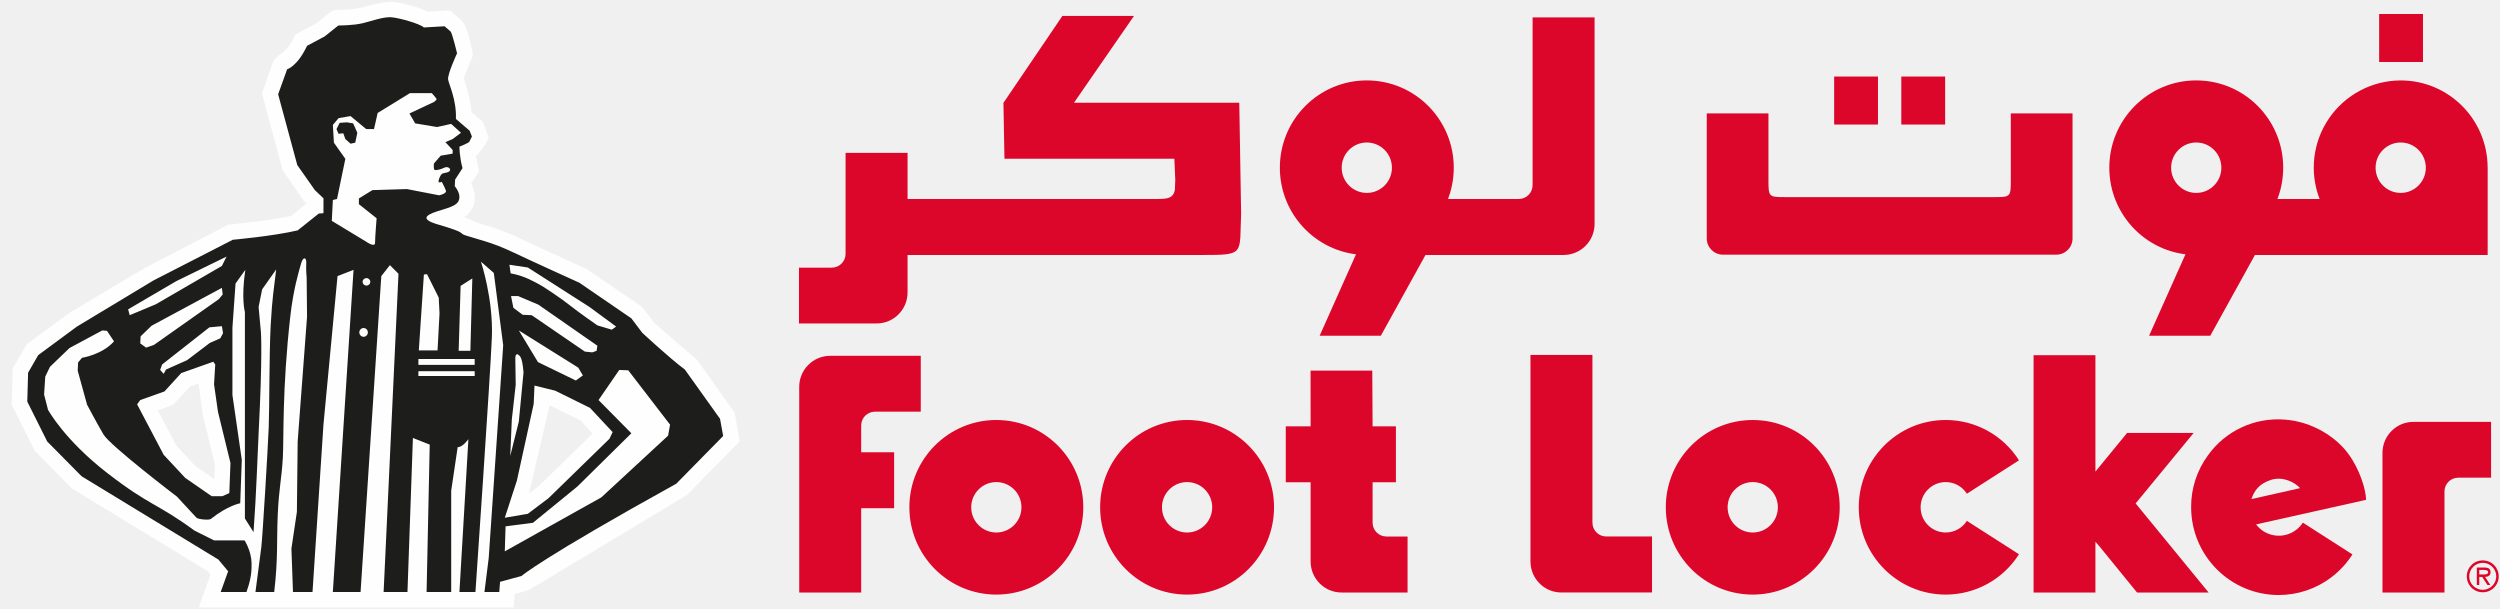
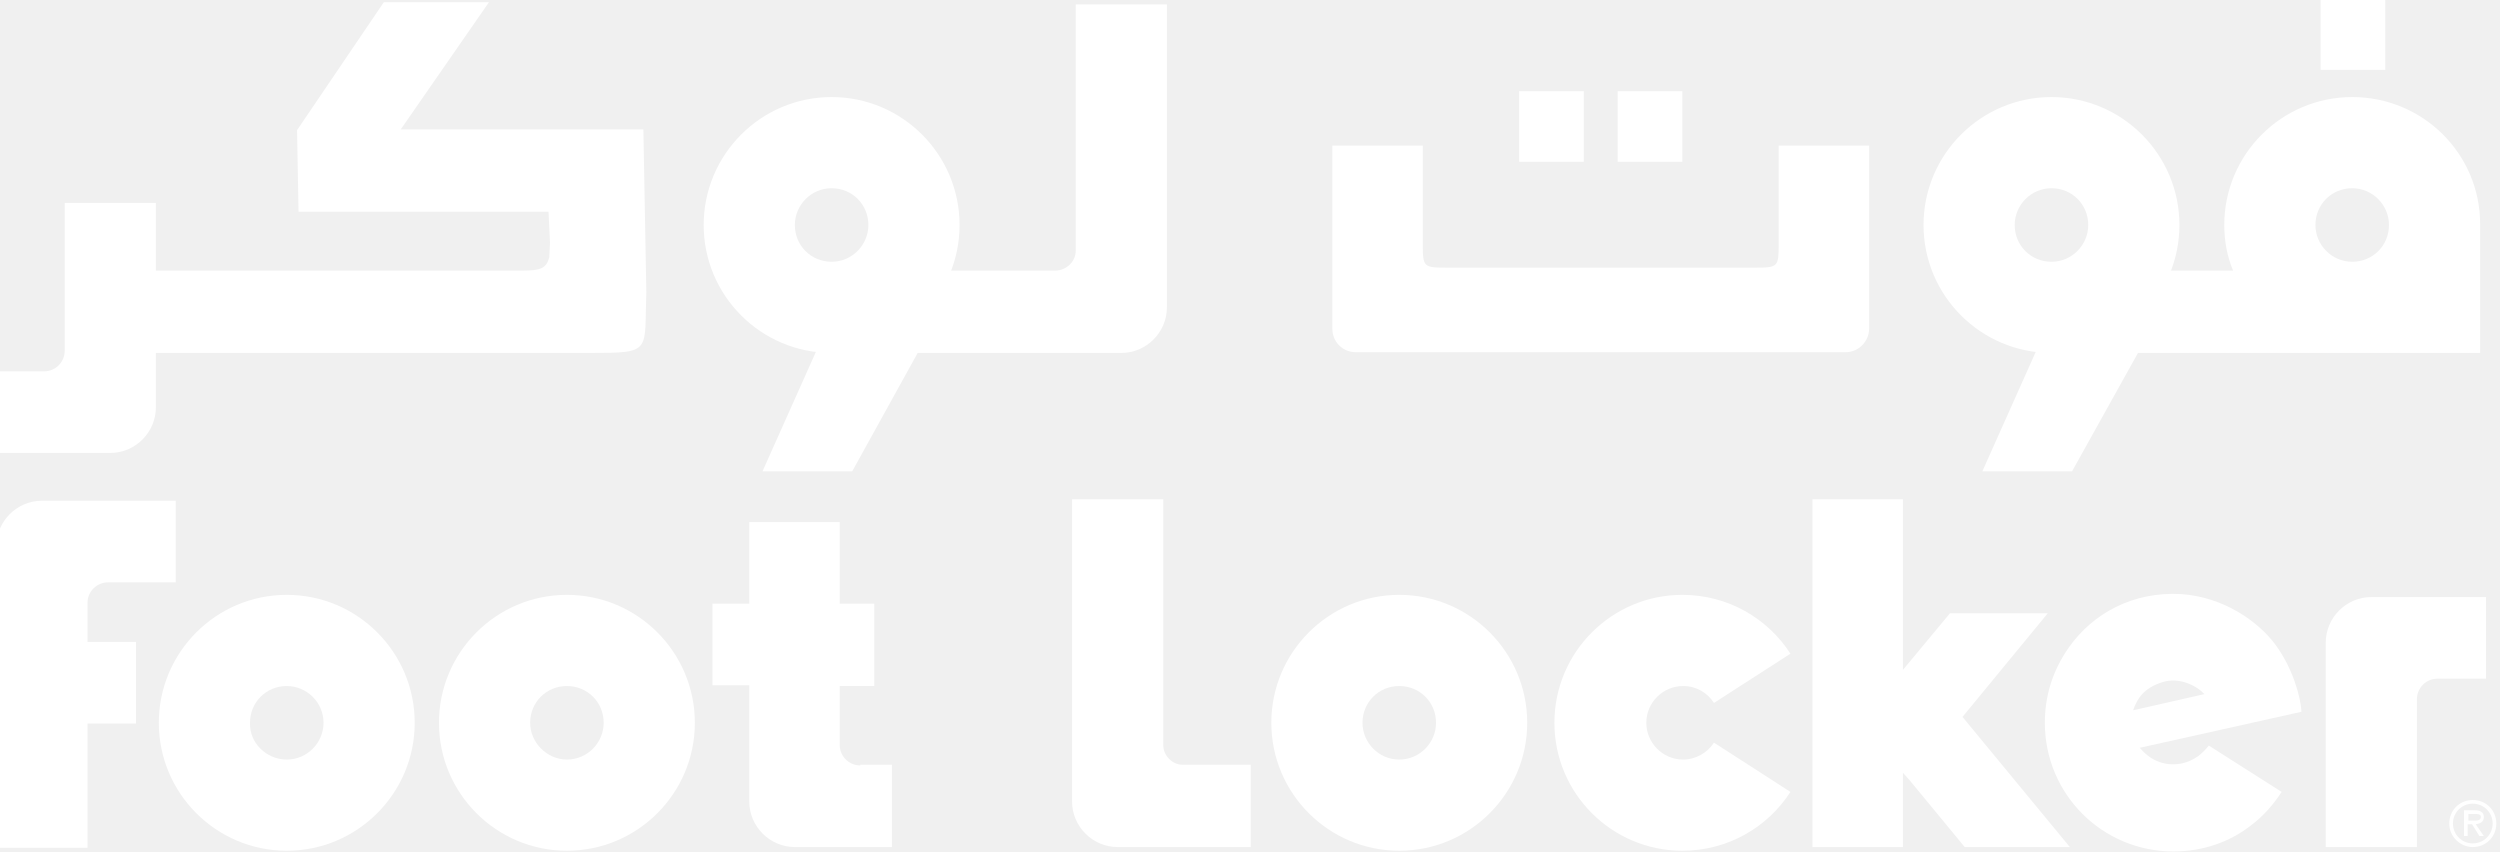
- <svg xmlns="http://www.w3.org/2000/svg" xmlns:xlink="http://www.w3.org/1999/xlink" width="152" height="37" viewBox="0 0 152 37">
-   <defs>
-     <path id="a" d="M0 44.619h154.922V.336H0z" />
-     <path id="c" d="M21.42.635c-.372.092-1.37.114-1.37.114-.23 0-.355.1-.488.206l-.763.612-.993.53-.247.132c-.028.014-.162.297-.162.297-.344.729-.921 1.004-.921 1.004l-.18.208-.096.11-.685 1.959c-.01.03 1.249 4.68 1.249 4.68l1.31 1.893c.008.009.073.064.15.13l-.942.759c-1.41.306-3.534.5-3.627.51l-.039.003h.045l-.063.002.018-.002a.684.684 0 0 0-.308.096l-4.837 2.51c-.367.19-4.724 2.814-4.724 2.814-.029.02-2.542 1.874-2.542 1.874-.016.013-.839 1.436-.839 1.436-.012.022-.072 2.233-.072 2.233 0 .024 1.383 2.793 1.383 2.793l2.27 2.298c.008.009 7.346 4.477 8.28 5.046l.15.19-.715 2.006H30.81l.065-.824.856-.236c.022-.007 9.615-5.78 9.615-5.78l3.185-3.24c.035-.035-.278-1.749-.278-1.749-.004-.022-2.302-3.239-2.302-3.239s-1.997-1.697-2.619-2.27l-.705-.935-3.401-2.317c-.008-.004-2.773-1.256-4.055-1.862a14.111 14.111 0 0 0-2.355-.876c-.21-.06-.804-.327-.996-.412.33-.235.596-.58.635-1.12.025-.347-.116-.692-.234-.919l.481-.734c.024-.038-.17-.8-.19-.948.19-.103.606-.753.606-.753l.169-.34c.02-.038-.358-.982-.358-.982-.009-.022-.483-.411-.69-.575-.04-.831-.442-2.02-.457-2.067.055-.19.482-1.216.482-1.216.094-.2.061-.372.024-.524-.304-1.265-.446-1.636-.736-1.853L26.969.8c-.028-.024-.294-.01-.294-.01l-1.09.062c-.617-.305-1.649-.556-2.087-.599a1.073 1.073 0 0 0-.11-.005c-.597 0-1.852.356-1.969.386zm-9.961 27.842l-1.152-1.236-1.135-2.155.923-.326c.02-.01.805-.868 1.043-1.125l.518-.184v.007l.248 1.882.743 3.047-.034.888-1.154-.798zm21.539-3.698l1.874.928h.002l.733.798-3.29 3.208-.569.43 1.25-5.364z" />
-     <path id="e" d="M20.507.405c-.57.143-1.496.143-1.496.143l-.832.665-1.069.57c-.594 1.261-1.212 1.426-1.212 1.426l-.546 1.522 1.164 4.303 1.069 1.522.523.498v.904l-.285.023-1.283 1.023c-1.52.356-3.944.57-3.944.57l-4.821 2.473-4.656 2.805-2.352 1.735-.618 1.07L.1 23.414l1.211 2.425 2.092 2.116 8.314 5.061.595.715-.453 1.26h1.568c.19-.548.333-1.048.308-1.784-.022-.737-.425-1.355-.425-1.355h-1.855l-1.188-.594c-2.303-1.688-2.684-1.474-5.297-3.495-2.613-2.019-3.61-3.85-3.61-3.85l-.238-.927.071-1.093.286-.594 1.187-1.142 1.995-1.07.286.025.426.64c-.712.809-1.947 1-1.947 1l-.238.285-.023.499.57 2.068s.593 1.118.997 1.807c.405.688 4.467 3.78 4.467 3.78s1.093 1.188 1.188 1.283c.095.094.76.167.878.072 1.014-.812 1.782-.952 1.782-.952l.095-2.638-.57-3.946v-4.09l.19-2.685.594-.832c-.261 1.76-.025 2.567-.025 2.567v12.551l.525.832c.176-2.427.228-4.423.309-6.014.247-4.78.141-6.133.141-6.133l-.142-1.544.214-1.07.855-1.212c-.142 1.235-.237 1.64-.333 3.374-.095 1.736-.072 4.97-.12 6.205-.047 1.236-.379 6.727-.45 7.296-.072.572-.357 2.736-.357 2.736h1.14c.238-2.045.144-3.044.214-4.684.072-1.64.238-2.185.31-3.469.07-1.285-.048-4.114.452-8.583.184-1.654.517-2.743.664-3.257.124-.427.326-.346.309-.022-.025.427.024.903.024.903l.023 2.376-.57 7.584-.047 4.279-.333 2.234.095 2.64h1.188l.665-10.177.855-9.031.974-.38-1.258 19.587h1.686l1.26-19.207.522-.666.523.523-.904 19.35h1.45l.331-9.366 1.022.404-.19 8.962h1.496v-6.158l.393-2.65c.31.01.653-.486.653-.486l-.546 9.294h.974s.902-13.122.998-15.476c.094-2.352-.665-4.61-.665-4.61l.784.688.57 4.398-.88 12.931-.26 2.07h.902l.048-.62 1.306-.356s1.164-1.047 9.408-5.61l2.85-2.9-.19-1.046-2.14-2.996c-.924-.683-2.588-2.234-2.588-2.234l-.665-.879-3.16-2.164s-2.73-1.235-4.037-1.854c-1.308-.618-1.996-.736-2.875-1.021-.487-.158.19-.12-1.686-.667-1.307-.38-.522-.665.285-.902.807-.238.998-.405 1.02-.738.025-.332-.283-.688-.283-.688l.023-.405.45-.69c-.19-.689-.19-1.306-.19-1.306.525-.214.594-.285.594-.285l.167-.334-.143-.355-.831-.714c.047-1.166-.428-2.092-.474-2.4-.049-.31.545-1.593.545-1.593S25.923.951 25.828.905l-.356-.31-1.259.071c-.26-.237-1.472-.57-1.949-.617a1.265 1.265 0 0 0-.122-.006c-.469 0-1.111.232-1.635.362zm.674 6.441l.221-.981 1.963-1.205h1.331s.254.285.285.348c.032.064-.159.19-.159.19l-1.487.699.348.601 1.33.222.856-.19.601.54-.508.38-.442.19.442.475v.222l-.728.126-.412.476s-.031.317.033.38c.063.063.412-.031.601-.127.19-.094.38.031.349.159-.032.127-.317.158-.444.19-.127.031-.284.412-.253.507.032.095.19 0 .19 0s.19.349.253.538c.063.191-.411.286-.411.286l-1.963-.38-2.092.064-.823.507v.348l1.077.856s-.095 1.173-.095 1.49c0 .316-.537-.064-.537-.064l-2.093-1.268.065-1.267.253-.064.506-2.44-.696-.983-.063-1.078.347-.412.728-.127.953.792h.474zM6.23 17.805l2.923-1.711 3.064-1.498-.285.57-4.015 2.33-1.59.665-.097-.356zm28.531.974s-1.164-.808-1.664-1.211c-.499-.404-1.638-1.165-1.877-1.283-.237-.12-.877-.524-1.734-.667l-.07-.524 1.116.167 3.753 2.402 1.616 1.189-.263.19-.877-.263zm-10.548-3.09l.19-.023.713 1.426.048.951-.12 2.258h-1.139l.308-4.612zm-3.728.452c0-.13.106-.235.236-.235s.236.104.236.235a.236.236 0 0 1-.471 0zm5.96.238l.713-.452-.118 4.398h-.712l.118-3.946zM6.968 19.874l.023-.429.666-.643 4.276-2.303.047.403-.237.285-3.944 2.782-.475.165-.356-.26zm27.033.5l-3.23-2.213-.547-.023-.57-.427-.142-.714h.427l1.235.523 3.588 2.496-.048.31-.261.095-.452-.047zM8.178 21.489l.12-.332 2.874-2.258.76-.071.07.426-.165.31-.642.285-1.378 1.046-1.282.57-.144.262-.213-.238zm12.109-2.282c0-.147.12-.268.268-.268a.269.269 0 0 1 0 .537.268.268 0 0 1-.268-.269zm10.863 1.806l-1.164-1.925 3.61 2.259.285.475-.427.31-2.304-1.119zm-1.591 3.495l.237-2.114-.024-1.617s-.007-.452.285-.119c.166.19.213.998.213.998l-.284 2.97-.522 2.094.095-2.212zm-5.68-3.328h3.422v-.356H23.88v.356zM9.7 28.05l-1.308-1.403-1.614-3.066.19-.261 1.472-.523L9.46 21.68l1.947-.69.12.167-.072 1.211.239 1.666.759 3.113-.07 1.83-.429.19h-.64L9.7 28.051zm19.48 2.948l1.662-.214 2.708-2.21 3.278-3.234-1.996-2.02 1.26-1.83.547.022 2.541 3.304-.118.668-4.062 3.755-5.868 3.28.047-1.52zm-5.3-9.141h3.422v-.293H23.88v.293zm5.988 6.36l1.021-4.66.049-1.117 1.258.31 2.115 1.045 1.377 1.474-.19.404-3.706 3.613-1.259.951-1.4.238.735-2.258zM19.09 6.467l-.19.38.126.285.286-.032.126.35.316.284.286-.063.126-.601-.253-.572-.38-.063-.443.031z" />
-   </defs>
-   <g fill="none" fill-rule="evenodd">
-     <g transform="translate(-3 -3.955)">
-       <path fill="#DC062B" d="M87.29 36.575a.84.84 0 0 1-.836-.842v-2.455h1.418v-3.402h-1.418l-.02-3.39h-3.752l.003 3.39h-1.51v3.402h1.51v4.813c0 1.042.842 1.888 1.88 1.888h4.015v-3.404h-1.29zM99.82 35.733v-10.2h-3.768V38.09c0 1.043.841 1.888 1.88 1.888h5.511v-3.404h-2.785a.84.84 0 0 1-.837-.842M149.733 29.605c-1.038 0-1.879.846-1.879 1.888v8.486h3.77v-6.14c0-.464.373-.84.836-.84h1.998v-3.394h-4.725zM56.198 28.985h2.785v-3.396h-5.511c-1.038 0-1.88.846-1.88 1.888v12.502h3.768v-5.125h2.003v-3.4H55.36v-1.629c0-.465.375-.84.838-.84M58.29 34.798c0-2.931 2.367-5.307 5.287-5.307s5.287 2.376 5.287 5.307c0 2.932-2.367 5.308-5.287 5.308s-5.287-2.376-5.287-5.308m5.287 1.534a1.53 1.53 0 0 0 1.527-1.534 1.53 1.53 0 0 0-1.527-1.533 1.53 1.53 0 0 0-1.527 1.533 1.53 1.53 0 0 0 1.527 1.534M69.888 34.798c0-2.931 2.367-5.307 5.286-5.307 2.92 0 5.287 2.376 5.287 5.307 0 2.932-2.366 5.308-5.287 5.308-2.919 0-5.286-2.376-5.286-5.308m5.286 1.534a1.53 1.53 0 0 0 1.528-1.534 1.53 1.53 0 0 0-1.528-1.533 1.53 1.53 0 0 0-1.526 1.533 1.53 1.53 0 0 0 1.526 1.534M104.28 34.798c0-2.931 2.367-5.307 5.287-5.307s5.287 2.376 5.287 5.307c0 2.932-2.366 5.308-5.287 5.308-2.92 0-5.286-2.376-5.286-5.308m5.286 1.534a1.53 1.53 0 0 0 1.527-1.534 1.53 1.53 0 0 0-1.527-1.533 1.53 1.53 0 0 0-1.527 1.533 1.53 1.53 0 0 0 1.527 1.534M122.586 35.623c-.27.425-.745.708-1.287.708a1.53 1.53 0 0 1-1.526-1.533 1.53 1.53 0 0 1 1.526-1.533 1.52 1.52 0 0 1 1.287.708l3.168-2.031a5.272 5.272 0 0 0-4.455-2.451c-2.919 0-5.286 2.375-5.286 5.307 0 2.931 2.367 5.308 5.286 5.308a5.275 5.275 0 0 0 4.455-2.452l-3.168-2.03zM152.981 38.997c0-.54.429-.97.97-.97.542 0 .97.43.97.97a.964.964 0 0 1-.97.968.964.964 0 0 1-.97-.968zm1.792 0a.826.826 0 0 0-.822-.822.827.827 0 0 0-.822.822c0 .457.38.819.822.819a.825.825 0 0 0 .822-.82zm-.362.524h-.177l-.317-.49h-.178v.49h-.149v-1.062h.461c.19 0 .376.052.376.281 0 .21-.147.285-.334.29l.318.49zm-.494-.64c.131 0 .361.026.361-.143 0-.11-.144-.13-.257-.13h-.282v.273h.178zM137.285 39.979l-4.438-5.416 3.528-4.286h-4.047l-1.926 2.35V25.55h-3.76v14.429h3.76v-3.085l.266.307 2.265 2.778z" />
-       <path fill="#DC062B" d="M142.604 36.174l-.001-.002a1.732 1.732 0 0 1-2.433-.333l6.689-1.495c-.016-.618-.369-1.834-1.095-2.815-.722-.981-2.156-1.948-3.871-2.063a5.227 5.227 0 0 0-4.658 2.185 5.258 5.258 0 0 0-1.014 3.136c0 2.952 2.382 5.345 5.323 5.345a5.287 5.287 0 0 0 3.227-1.096 5.43 5.43 0 0 0 1.258-1.372l-3.017-1.933c-.109.17-.247.32-.408.443zm-2.718-1.874c.172-.506.458-.93 1.183-1.166.723-.236 1.458.14 1.776.5l-2.96.666zM96.182 15.213V5.012h3.768V17.57a1.884 1.884 0 0 1-1.88 1.887h-8.948v-3.404h6.222a.84.84 0 0 0 .838-.84M131.246 14.151c0-2.931 2.366-5.307 5.285-5.307 2.922 0 5.288 2.376 5.288 5.307 0 2.931-2.366 5.307-5.288 5.307-2.919 0-5.285-2.376-5.285-5.307m5.285 1.534a1.53 1.53 0 0 0 1.528-1.534 1.53 1.53 0 0 0-1.528-1.533 1.53 1.53 0 0 0-1.526 1.533 1.53 1.53 0 0 0 1.526 1.534" />
-       <path fill="#DC062B" d="M80.815 14.151c0-2.931 2.367-5.307 5.286-5.307 2.92 0 5.288 2.376 5.288 5.307 0 2.931-2.367 5.307-5.288 5.307-2.919 0-5.286-2.376-5.286-5.307m5.286 1.534a1.53 1.53 0 0 0 1.528-1.534 1.53 1.53 0 0 0-1.528-1.533 1.53 1.53 0 0 0-1.526 1.533 1.53 1.53 0 0 0 1.526 1.534M141.832 16.328h-4.577l-3.59 8.039h3.72z" />
-       <path fill="#DC062B" d="M91.401 16.328h-4.577l-3.589 8.039h3.72zM78.46 16.943l-.112-6.74H68.296l3.651-5.28h-4.354l-3.584 5.286.062 3.399h10.33l.056 1.29-.026.616c-.11.465-.357.54-1.1.54H57.724l-.16 3.404h18.532c2.618 0 2.257-.03 2.364-2.515M148.962 12.618a1.53 1.53 0 0 1 1.528 1.533 1.53 1.53 0 0 1-1.528 1.534 1.53 1.53 0 0 1-1.526-1.534 1.53 1.53 0 0 1 1.526-1.533zm5.286 1.507c-.015-2.92-2.374-5.28-5.286-5.28a5.301 5.301 0 0 0-4.93 7.21h-5.986v3.403h16.204v-5.333h-.002z" />
-       <mask id="b" fill="#fff">
-         <use xlink:href="#a" />
-       </mask>
-       <path fill="#DC062B" d="M147.652 7.724h2.666V4.806h-2.666zM56.3 23.621c1.039 0 1.88-.846 1.88-1.888v-8.485h-3.769v6.14a.84.84 0 0 1-.837.84h-1.997v3.393H56.3zM114.516 11.527h2.666V8.609h-2.666zM118.599 11.527h2.666V8.609H118.6z" mask="url(#b)" />
-       <path fill="#DC062B" d="M125.257 14.956c0 .96-.034.983-.98.983h-12.776c-.934 0-.979-.017-.979-.983v-4.107h-3.751v7.605c0 .541.44.984.979.984h20.28c.539 0 .98-.443.98-.984V10.85h-3.753v4.107z" mask="url(#b)" />
+ <svg xmlns="http://www.w3.org/2000/svg" version="1.1" id="Layer_1" x="0px" y="0px" viewBox="0 0 340 115.8" style="enable-background:new 0 0 340 115.8;" xml:space="preserve">
+   <style type="text/css">
+ 	.st0{fill:#FFFFFF;}
+ </style>
+   <g>
+     <g>
+       <path class="st0" d="M117,104.1c-1.5,0-2.8-1.2-2.8-2.8v-8h4.7V82.1h-4.7L114.2,71h-12.3l0,11.1h-5v11.1h5V109    c0,3.4,2.8,6.2,6.2,6.2h13.2v-11.2H117z" />
+       <path class="st0" d="M158.2,101.3V67.9h-12.4V109c0,3.4,2.8,6.2,6.2,6.2h18.1v-11.2H161C159.5,104.1,158.2,102.8,158.2,101.3" />
+       <path class="st0" d="M322.5,81.2c-3.4,0-6.2,2.8-6.2,6.2v27.8h12.4V95.1c0-1.5,1.2-2.8,2.8-2.8h6.6V81.2H322.5z" />
+       <path class="st0" d="M14.7,79.2h9.2V68.1H5.7c-3.4,0-6.2,2.8-6.2,6.2v41h12.4V98.4h6.6V87.3h-6.6V82    C11.9,80.4,13.2,79.2,14.7,79.2" />
+       <path class="st0" d="M39,103.3c2.8,0,5-2.3,5-5c0-2.8-2.3-5-5-5c-2.8,0-5,2.2-5,5C33.9,101,36.2,103.3,39,103.3 M21.6,98.3    c0-9.6,7.8-17.4,17.4-17.4c9.6,0,17.4,7.8,17.4,17.4c0,9.6-7.8,17.4-17.4,17.4C29.4,115.7,21.6,107.9,21.6,98.3" />
+       <path class="st0" d="M77.1,103.3c2.8,0,5-2.3,5-5c0-2.8-2.2-5-5-5c-2.8,0-5,2.2-5,5C72.1,101,74.4,103.3,77.1,103.3 M59.7,98.3    c0-9.6,7.8-17.4,17.4-17.4c9.6,0,17.4,7.8,17.4,17.4c0,9.6-7.8,17.4-17.4,17.4C67.5,115.7,59.7,107.9,59.7,98.3" />
+       <path class="st0" d="M190.3,103.3c2.8,0,5-2.3,5-5c0-2.8-2.2-5-5-5c-2.8,0-5,2.2-5,5C185.3,101,187.5,103.3,190.3,103.3     M172.9,98.3c0-9.6,7.8-17.4,17.4-17.4c9.6,0,17.4,7.8,17.4,17.4c0,9.6-7.8,17.4-17.4,17.4C180.7,115.7,172.9,107.9,172.9,98.3" />
+       <path class="st0" d="M233.1,101c-0.9,1.4-2.5,2.3-4.2,2.3c-2.8,0-5-2.3-5-5c0-2.8,2.3-5,5-5c1.8,0,3.3,0.9,4.2,2.3l10.4-6.7    c-3.1-4.8-8.5-8-14.7-8c-9.6,0-17.4,7.8-17.4,17.4c0,9.6,7.8,17.4,17.4,17.4c6.2,0,11.6-3.2,14.7-8L233.1,101z" />
+       <path class="st0" d="M336.2,111.6c0.4,0,1.2,0.1,1.2-0.5c0-0.4-0.5-0.4-0.8-0.4h-0.9v0.9H336.2z M337.8,113.7h-0.6l-1-1.6h-0.6    v1.6h-0.5v-3.5h1.5c0.6,0,1.2,0.2,1.2,0.9c0,0.7-0.5,0.9-1.1,1L337.8,113.7z M339,112c0-1.5-1.2-2.7-2.7-2.7    c-1.5,0-2.7,1.2-2.7,2.7c0,1.5,1.2,2.7,2.7,2.7C337.8,114.7,339,113.5,339,112 M333.1,112c0-1.8,1.4-3.2,3.2-3.2    c1.8,0,3.2,1.4,3.2,3.2c0,1.8-1.4,3.2-3.2,3.2C334.6,115.2,333.1,113.8,333.1,112" />
+       <polygon class="st0" points="281.5,115.2 266.9,97.5 278.5,83.4 265.2,83.4 258.8,91.1 258.8,67.9 246.5,67.9 246.5,115.2     258.8,115.2 258.8,105.1 259.7,106.1 267.2,115.2   " />
+       <path class="st0" d="M290.1,96.6c0.6-1.7,1.5-3,3.9-3.8c2.4-0.8,4.8,0.5,5.8,1.6L290.1,96.6z M299,102.8L299,102.8    c-1.5,1.1-3.5,1.5-5.4,0.8c-1.1-0.4-1.9-1.1-2.6-1.9l22-4.9c-0.1-2-1.2-6-3.6-9.2c-2.4-3.2-7.1-6.4-12.7-6.8    c-6.7-0.4-12.1,2.7-15.3,7.2c-2.4,3.4-3.3,6.9-3.3,10.3c0,9.7,7.8,17.5,17.5,17.5c4,0,7.7-1.3,10.6-3.6c0,0,0,0,0,0    c1.6-1.2,3-2.8,4.1-4.5l-9.9-6.3C300,101.9,299.5,102.4,299,102.8" />
    </g>
-     <g transform="translate(.42 -.141)">
-       <mask id="d" fill="#fff">
-         <use xlink:href="#c" />
-       </mask>
-       <path fill="#FEFEFE" d="M-3.42 40.805h51.666V-3.478H-3.419z" mask="url(#d)" />
-     </g>
-     <g transform="translate(1.559 1.003)">
-       <mask id="f" fill="#fff">
-         <use xlink:href="#e" />
-       </mask>
-       <path fill="#1D1D1B" d="M-3.611 38.72h49.734V-3.684H-3.61z" mask="url(#f)" />
+     <g>
+       <path class="st0" d="M146.3,34.1V0.6h12.4v41.2c0,3.4-2.8,6.2-6.2,6.2H123V36.8h20.5C145,36.8,146.3,35.6,146.3,34.1" />
+       <path class="st0" d="M279,35.6c2.8,0,5-2.3,5-5c0-2.8-2.2-5-5-5c-2.8,0-5,2.3-5,5C274,33.4,276.2,35.6,279,35.6 M261.6,30.6    c0-9.6,7.8-17.4,17.4-17.4c9.6,0,17.4,7.8,17.4,17.4c0,9.6-7.8,17.4-17.4,17.4C269.4,48,261.6,40.2,261.6,30.6" />
+       <path class="st0" d="M113.1,35.6c2.8,0,5-2.3,5-5c0-2.8-2.2-5-5-5c-2.8,0-5,2.3-5,5C108.1,33.4,110.3,35.6,113.1,35.6 M95.7,30.6    c0-9.6,7.8-17.4,17.4-17.4c9.6,0,17.4,7.8,17.4,17.4c0,9.6-7.8,17.4-17.4,17.4C103.5,48,95.7,40.2,95.7,30.6" />
+       <polygon class="st0" points="296.5,37.7 281.4,37.7 269.6,64.1 281.8,64.1   " />
+       <polygon class="st0" points="130.5,37.7 115.5,37.7 103.7,64.1 115.9,64.1   " />
+       <path class="st0" d="M87.9,39.7l-0.4-22.1H54.5l12-17.3l-14.3,0L40.4,17.7l0.2,11.1h34l0.2,4.2l-0.1,2c-0.4,1.5-1.2,1.8-3.6,1.8    H19.7L19.2,48h61C88.8,48,87.6,47.9,87.9,39.7" />
+       <path class="st0" d="M337.3,30.5c0-9.6-7.8-17.3-17.4-17.3c-9.6,0-17.4,7.8-17.4,17.4c0,2.2,0.4,4.3,1.2,6.2H284V48h53.3    L337.3,30.5L337.3,30.5z M319.9,25.6c2.8,0,5,2.3,5,5c0,2.8-2.2,5-5,5c-2.8,0-5-2.3-5-5C314.9,27.8,317.1,25.6,319.9,25.6" />
+       <rect x="315.6" y="-0.1" class="st0" width="8.8" height="9.6" />
+       <path class="st0" d="M15,61.6c3.4,0,6.2-2.8,6.2-6.2V27.6H8.8v20.1c0,1.5-1.2,2.8-2.8,2.8h-6.6v11.1H15z" />
+       <rect x="206.6" y="12.4" class="st0" width="8.8" height="9.6" />
+       <rect x="220" y="12.4" class="st0" width="8.8" height="9.6" />
+       <path class="st0" d="M241.9,33.2c0,3.1-0.1,3.2-3.2,3.2h-42c-3.1,0-3.2-0.1-3.2-3.2V19.8h-12.3v24.9c0,1.8,1.4,3.2,3.2,3.2H251    c1.8,0,3.2-1.5,3.2-3.2V19.8h-12.3V33.2z" />
    </g>
  </g>
</svg>
